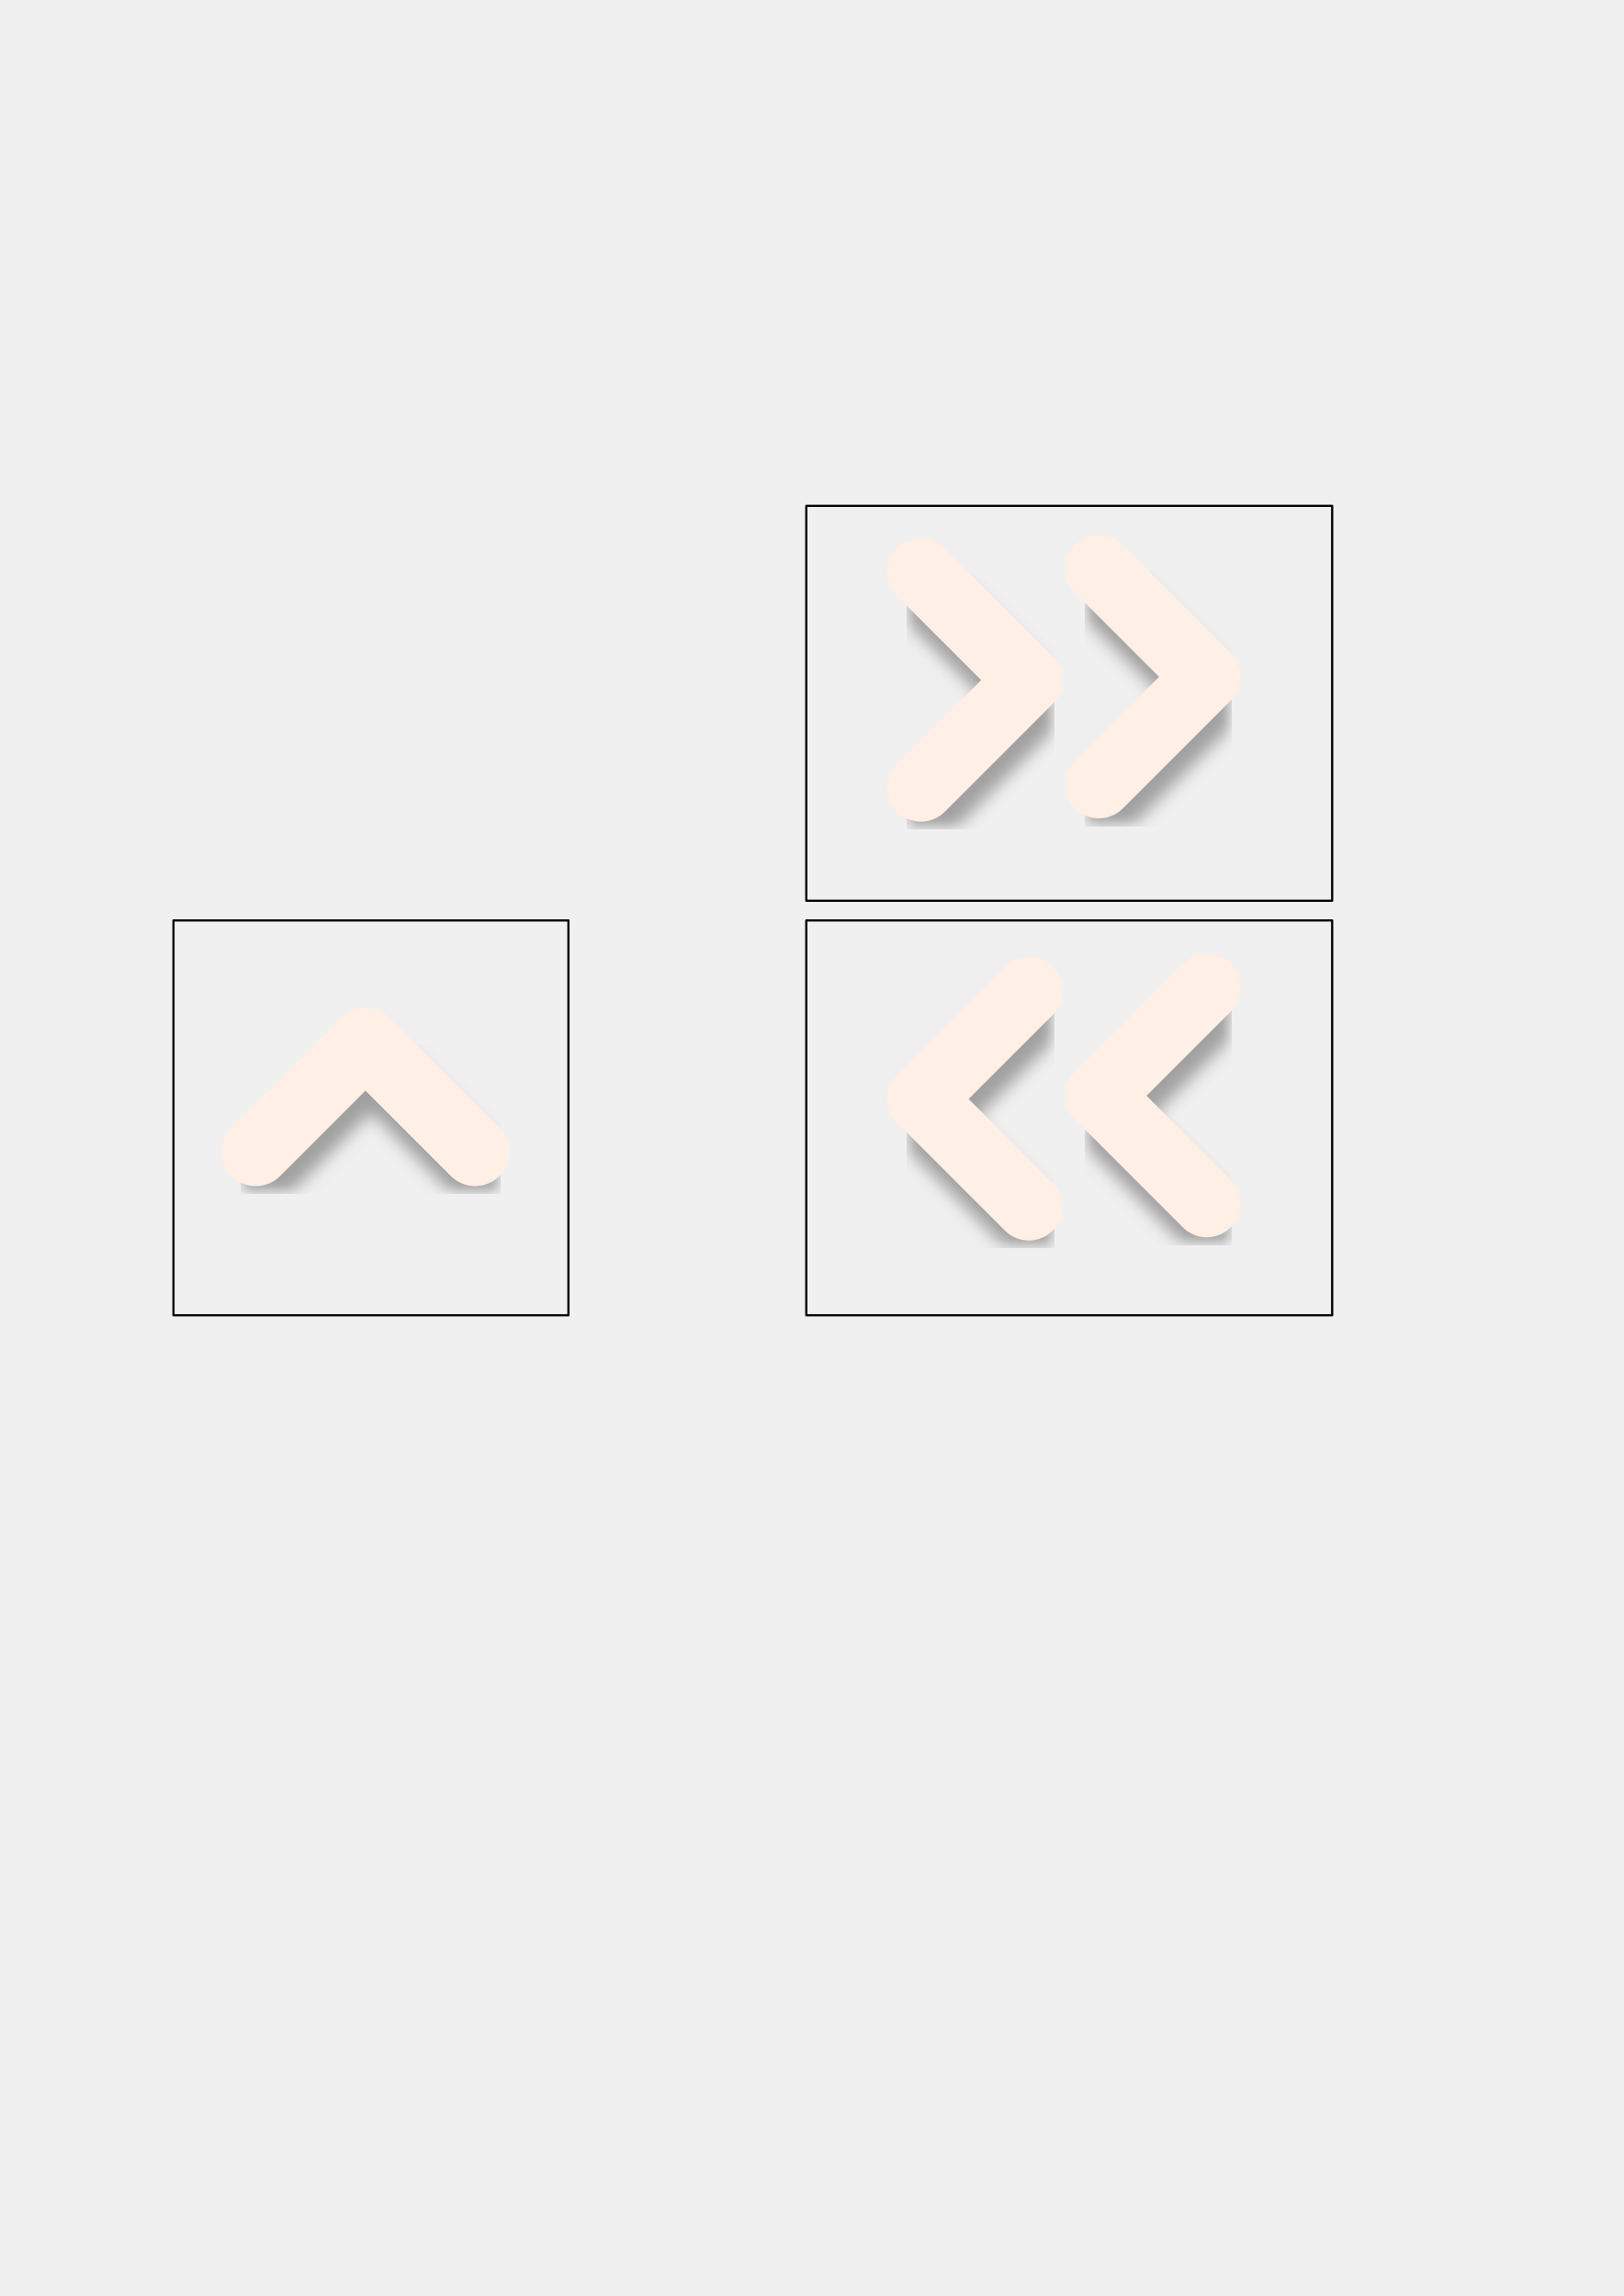
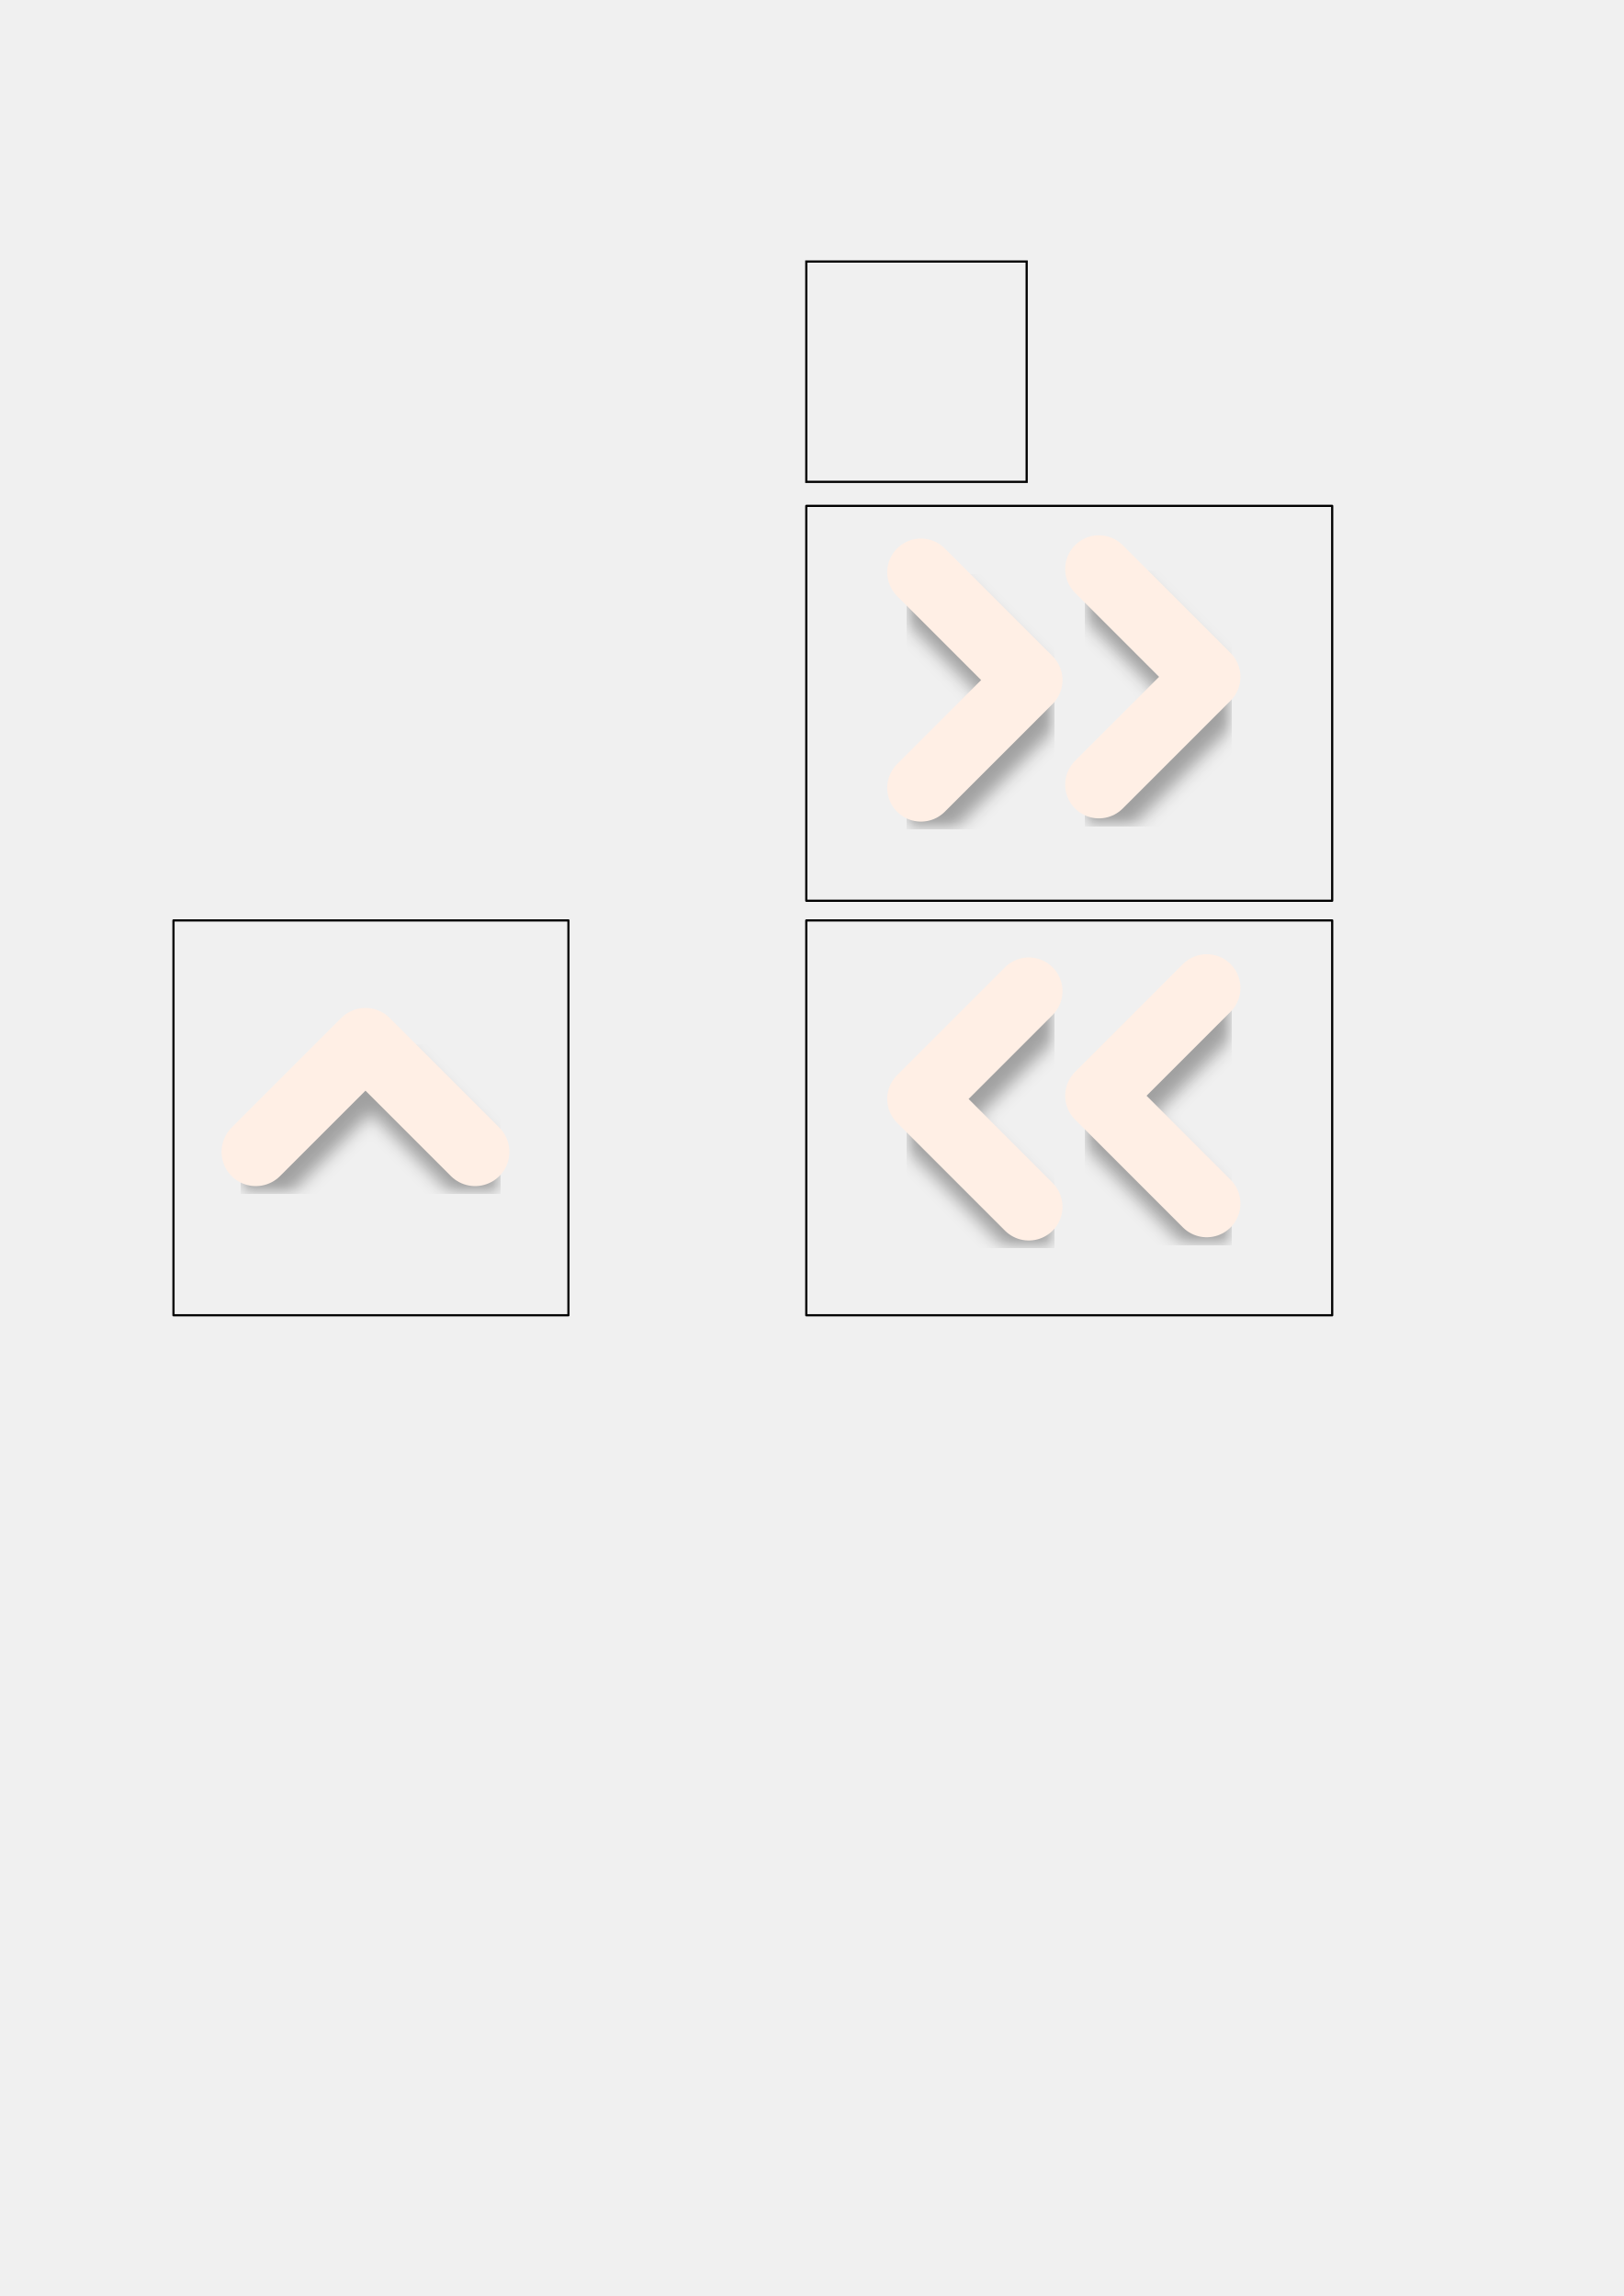
<svg xmlns="http://www.w3.org/2000/svg" width="744.094" height="1052.362" id="svg2" version="1.1">
  <defs id="defs4">
    <filter id="filter3843" x="-0.09" width="1.18" y="-0.18" height="1.36">
      <feGaussianBlur stdDeviation="3" id="feGaussianBlur3845" />
    </filter>
    <filter color-interpolation-filters="sRGB" id="filter3843-2" x="-0.09" width="1.18" y="-0.18" height="1.36">
      <feGaussianBlur stdDeviation="3" id="feGaussianBlur3845-0" />
    </filter>
    <filter color-interpolation-filters="sRGB" id="filter3843-2-0" x="-0.09" width="1.18" y="-0.18" height="1.36">
      <feGaussianBlur stdDeviation="3" id="feGaussianBlur3845-0-1" />
    </filter>
    <filter color-interpolation-filters="sRGB" id="filter3843-2-74" x="-0.09" width="1.18" y="-0.18" height="1.36">
      <feGaussianBlur stdDeviation="3" id="feGaussianBlur3845-0-6" />
    </filter>
    <filter color-interpolation-filters="sRGB" id="filter3843-2-0-09" x="-0.09" width="1.18" y="-0.18" height="1.36">
      <feGaussianBlur stdDeviation="3" id="feGaussianBlur3845-0-1-0" />
+     </filter>
+     <filter id="filter3813" x="-0.143" width="1.285" y="-0.104" height="1.207">
+       <feGaussianBlur stdDeviation="1.206" id="feGaussianBlur3815" />
    </filter>
  </defs>
  <g id="layer1">
    <rect style="fill:#ffffff;fill-opacity:0;stroke:#000000;stroke-width:1.005;stroke-linecap:round;stroke-linejoin:round;stroke-miterlimit:4;stroke-opacity:1;stroke-dasharray:none" id="rect3962" width="240.995" height="180.995" x="369.502" y="421.865" />
    <rect style="fill:#ffffff;fill-opacity:0;stroke:#000000;stroke-width:1.005;stroke-linecap:round;stroke-linejoin:round;stroke-miterlimit:4;stroke-opacity:1;stroke-dasharray:none" id="rect3962-9" width="240.995" height="180.995" x="369.502" y="231.865" />
    <g id="g3988" transform="matrix(1.235585,0,0,1.235585,79.78585,-57.1858)">
      <path transform="matrix(0,1,-1,0,588.3622,-8.43782)" style="opacity:0.333;fill:none;stroke:#000000;stroke-width:25;stroke-linecap:round;stroke-linejoin:round;stroke-miterlimit:4;stroke-opacity:1;stroke-dasharray:none;filter:url(#filter3843-2)" d="m 275,309.362 40,-40 40,40" id="path3757-4" />
      <path id="path2987-3" d="m 277,258.562 40,40 -40,40" style="fill:none;stroke:#ffefe5;stroke-width:25;stroke-linecap:round;stroke-linejoin:round;stroke-miterlimit:4;stroke-opacity:1;stroke-dasharray:none" />
      <path transform="matrix(0,1,-1,0,654.3622,-9.637817)" style="opacity:0.333;fill:none;stroke:#000000;stroke-width:25;stroke-linecap:round;stroke-linejoin:round;stroke-miterlimit:4;stroke-opacity:1;stroke-dasharray:none;filter:url(#filter3843-2-0)" d="m 275,309.362 40,-40 40,40" id="path3757-4-1" />
      <path id="path2987-3-7" d="m 343,257.362 40,40 -40,40" style="fill:none;stroke:#ffefe5;stroke-width:25;stroke-linecap:round;stroke-linejoin:round;stroke-miterlimit:4;stroke-opacity:1;stroke-dasharray:none" />
    </g>
    <g id="g4040" transform="translate(278,-11.99999)">
      <path transform="matrix(0,-1.235585,1.235585,0,-186.3058,914.807)" style="opacity:0.333;fill:none;stroke:#000000;stroke-width:25;stroke-linecap:round;stroke-linejoin:round;stroke-miterlimit:4;stroke-opacity:1;stroke-dasharray:none;filter:url(#filter3843-2-74)" d="m 275,309.362 40,-40 40,40" id="path3757-4-7" />
      <path id="path2987-3-78" d="m 193.466,565.136 -49.423,-49.423 49.423,-49.423" style="fill:none;stroke:#ffefe5;stroke-width:30.89;stroke-linecap:round;stroke-linejoin:round;stroke-miterlimit:4;stroke-opacity:1;stroke-dasharray:none" />
      <path transform="matrix(0,-1.235585,1.235585,0,-104.7572,913.3243)" style="opacity:0.333;fill:none;stroke:#000000;stroke-width:25;stroke-linecap:round;stroke-linejoin:round;stroke-miterlimit:4;stroke-opacity:1;stroke-dasharray:none;filter:url(#filter3843-2-0-09)" d="m 275,309.362 40,-40 40,40" id="path3757-4-1-0" />
      <path id="path2987-3-7-3" d="m 275.015,563.654 -49.423,-49.423 49.423,-49.423" style="fill:none;stroke:#ffefe5;stroke-width:30.89;stroke-linecap:round;stroke-linejoin:round;stroke-miterlimit:4;stroke-opacity:1;stroke-dasharray:none" />
    </g>
    <rect style="fill:#ffffff;fill-opacity:0;stroke:#000000;stroke-width:1.006;stroke-linecap:round;stroke-linejoin:round;stroke-miterlimit:4;stroke-opacity:1;stroke-dasharray:none" id="rect4046" width="180.994" height="180.994" x="79.503" y="421.865" />
    <g id="g4051" transform="matrix(1.256281,0,0,1.256281,50.65327,120.4499)">
      <g id="g4048">
        <path id="path3757" d="m 55,332.362 40,-40 40,40" style="opacity:0.333;fill:none;stroke:#000000;stroke-width:25;stroke-linecap:round;stroke-linejoin:round;stroke-miterlimit:4;stroke-opacity:1;stroke-dasharray:none;filter:url(#filter3843)" />
      </g>
      <path id="path2987" d="m 53,324.362 40,-40 40,40" style="fill:none;stroke:#ffefe5;stroke-width:25;stroke-linecap:round;stroke-linejoin:round;stroke-miterlimit:4;stroke-opacity:1;stroke-dasharray:none" />
    </g>
+     <g id="g3829" transform="translate(-71.89894,81.624)">
+       <flowRoot transform="matrix(2.864336,0,0,2.864336,-857.1528,-222.8248)" style="font-size:40px;font-style:normal;font-weight:normal;line-height:125%;letter-spacing:0px;word-spacing:0px;opacity:0.333;fill:#000000;fill-opacity:1;stroke:none;filter:url(#filter3813);font-family:Sans" id="flowRoot3010-9" xml:space="preserve">
+         <flowRegion id="flowRegion3012-5">
+           <rect style="fill:#000000;fill-opacity:1" y="83.362" x="459" height="90" width="121" id="rect3014-3" />
+         </flowRegion>
+         <flowPara style="font-style:normal;font-variant:normal;font-weight:bold;font-stretch:normal;fill:#000000;fill-opacity:1;font-family:Liberation Sans;-inkscape-font-specification:Liberation Sans Bold" id="flowPara3016-1">?</flowPara>
+       </flowRoot>
+       <flowRoot transform="matrix(2.864336,0,0,2.864336,-859.1532,-228.8249)" style="font-size:40px;font-style:normal;font-weight:normal;line-height:125%;letter-spacing:0px;word-spacing:0px;fill:#ffefe5;fill-opacity:1;stroke:none;font-family:Sans" id="flowRoot3010" xml:space="preserve">
+         <flowRegion id="flowRegion3012">
+           <rect style="fill:#ffefe5;fill-opacity:1" y="83.362" x="459" height="90" width="121" id="rect3014" />
+         </flowRegion>
+         <flowPara style="font-style:normal;font-variant:normal;font-weight:bold;font-stretch:normal;fill:#ffefe5;fill-opacity:1;font-family:Liberation Sans;-inkscape-font-specification:Liberation Sans Bold" id="flowPara3016">?</flowPara>
+       </flowRoot>
+     </g>
+     <rect style="fill:#ffffff;fill-opacity:0;stroke:#000000;stroke-width:1.01;stroke-miterlimit:4;stroke-opacity:1;stroke-dasharray:none" id="rect3827" width="100.99" height="100.99" x="369.505" y="119.867" />
  </g>
</svg>
